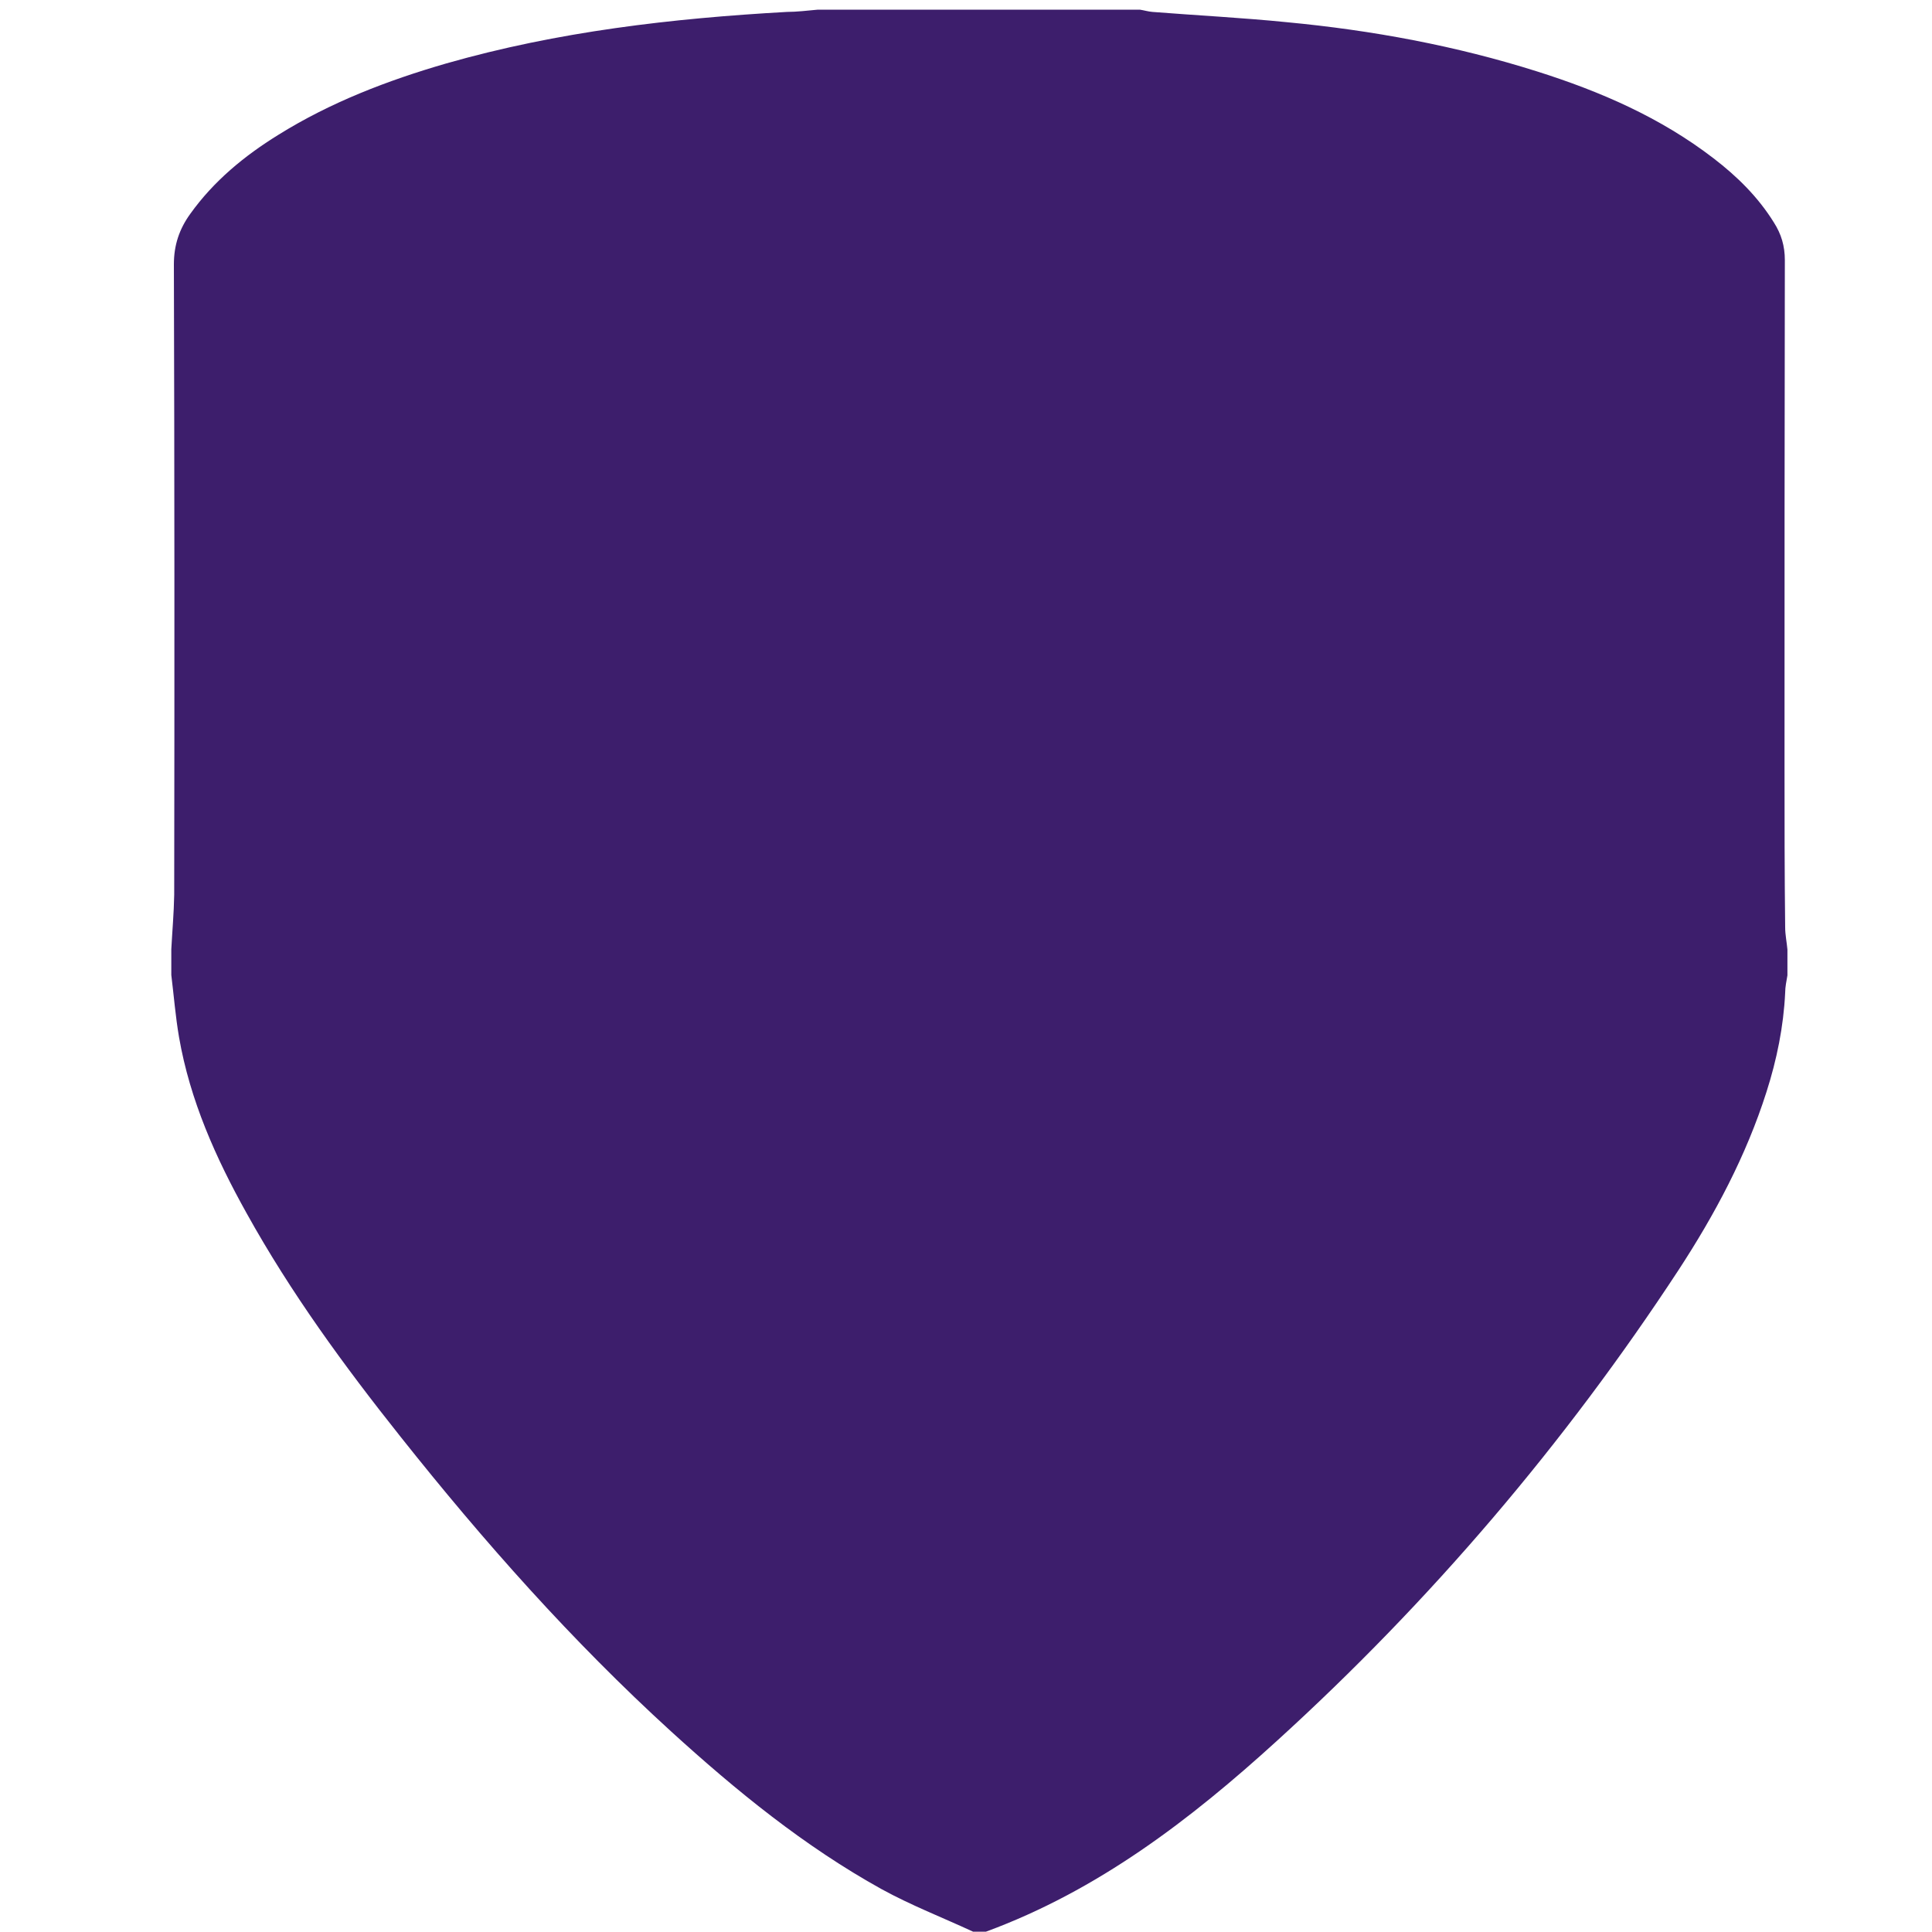
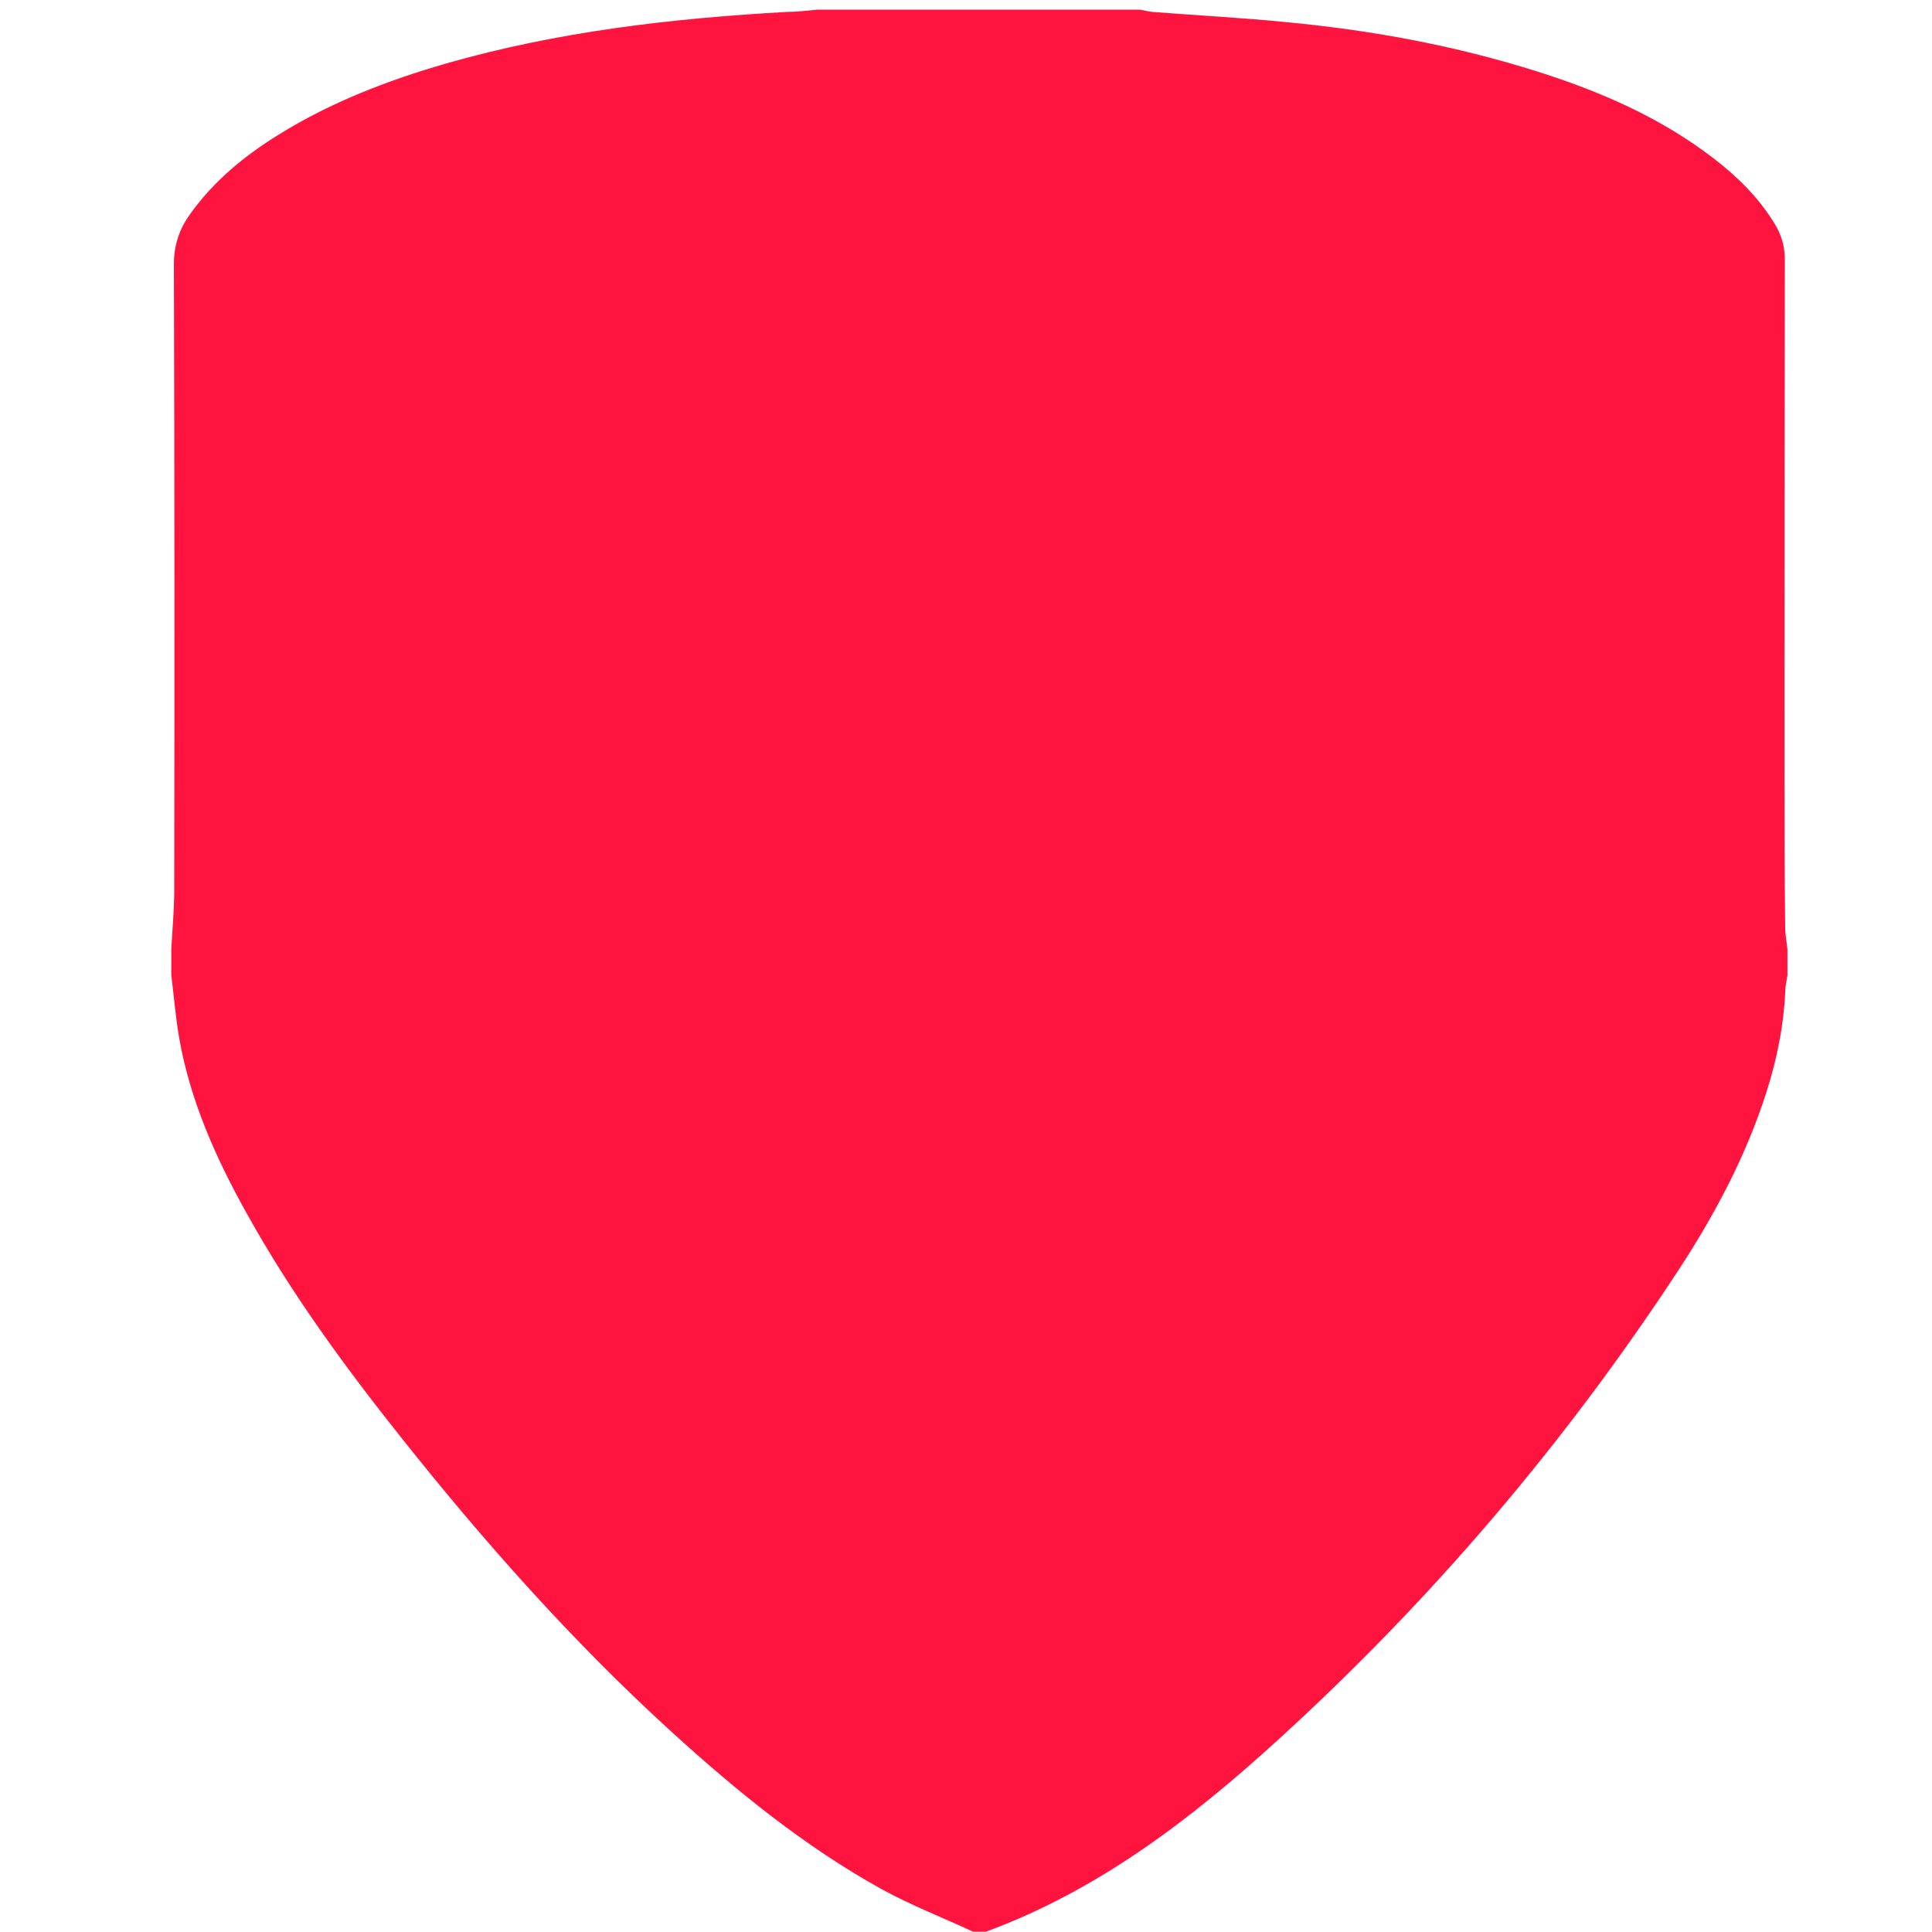
- <svg xmlns="http://www.w3.org/2000/svg" width="600" height="600" viewBox="0 0 600 600">
-   <style>
-     .st0{fill-rule:evenodd;clip-rule:evenodd;fill:#3D1E6C;}
-   </style>
-   <path d="M254 3h100c1.3.2 2.6.6 3.9.7 13.9 1.1 27.9 1.8 41.8 3.2 26.4 2.5 52.4 7.3 77.7 15.3 19.6 6.2 38.3 14.3 54.8 27 7.3 5.6 13.8 12 18.7 19.9 2.3 3.6 3.4 7.3 3.4 11.7-.1 52.4-.1 104.9-.1 157.3 0 16.6 0 33.3.2 49.9 0 2.3.5 4.6.7 6.9v8c-.3 1.8-.7 3.6-.7 5.4-.5 10.5-2.6 20.8-5.8 30.8-6.3 19.8-16 38-27.3 55.3-35.4 54-77 102.8-124.7 146.2-26.9 24.5-55.6 46.5-90.4 59.3h-4c-9.5-4.4-19.3-8.2-28.4-13.2-24-13.3-45.2-30.6-65.4-49-30.7-28-58.2-59-84-91.5-17.5-22-34.1-44.7-47.8-69.4-9.6-17.2-17.6-35.1-21-54.7-1.1-6.4-1.6-12.8-2.4-19.3v-8c.3-5.6.8-11.2.9-16.9.1-65.3.1-130.5-.1-195.8 0-6 1.7-11 5.1-15.7 7.3-10.2 16.8-18 27.3-24.5 16.2-10.1 33.9-16.9 52.2-22.2 34.6-9.9 70.1-14 105.8-16 3 0 6.3-.4 9.6-.7z" class="st0" />
+ <svg xmlns="http://www.w3.org/2000/svg" version="1.1" id="Layer_1" x="0px" y="0px" viewBox="0 0 600 600" style="enable-background:new 0 0 600 600;" xml:space="preserve">
+   <style type="text/css">
+ 	.st0{fill:#FF1440;}
+ </style>
+   <path class="st0" d="M254,3h100c1.3,0.2,2.6,0.6,3.9,0.7c13.9,1.1,27.9,1.8,41.8,3.2c26.4,2.5,52.4,7.3,77.7,15.3  c19.6,6.2,38.3,14.3,54.8,27c7.3,5.6,13.8,12,18.7,19.9c2.3,3.6,3.4,7.3,3.4,11.7c-0.1,52.4-0.1,104.9-0.1,157.3  c0,16.6,0,33.3,0.2,49.9c0,2.3,0.5,4.6,0.7,6.9v8c-0.3,1.8-0.7,3.6-0.7,5.4c-0.5,10.5-2.6,20.8-5.8,30.8c-6.3,19.8-16,38-27.3,55.3  c-35.4,54-77,102.8-124.7,146.2c-26.9,24.5-55.6,46.5-90.4,59.3h-4c-9.5-4.4-19.3-8.2-28.4-13.2c-24-13.3-45.2-30.6-65.4-49  c-30.7-28-58.2-59-84-91.5c-17.5-22-34.1-44.7-47.8-69.4c-9.6-17.2-17.6-35.1-21-54.7c-1.1-6.4-1.6-12.8-2.4-19.3v-8  c0.3-5.6,0.8-11.2,0.9-16.9c0.1-65.3,0.1-130.5-0.1-195.8c0-6,1.7-11,5.1-15.7c7.3-10.2,16.8-18,27.3-24.5  c16.2-10.1,33.9-16.9,52.2-22.2c34.6-9.9,70.1-14,105.8-16C247.4,3.7,250.7,3.3,254,3L254,3z" />
</svg>
